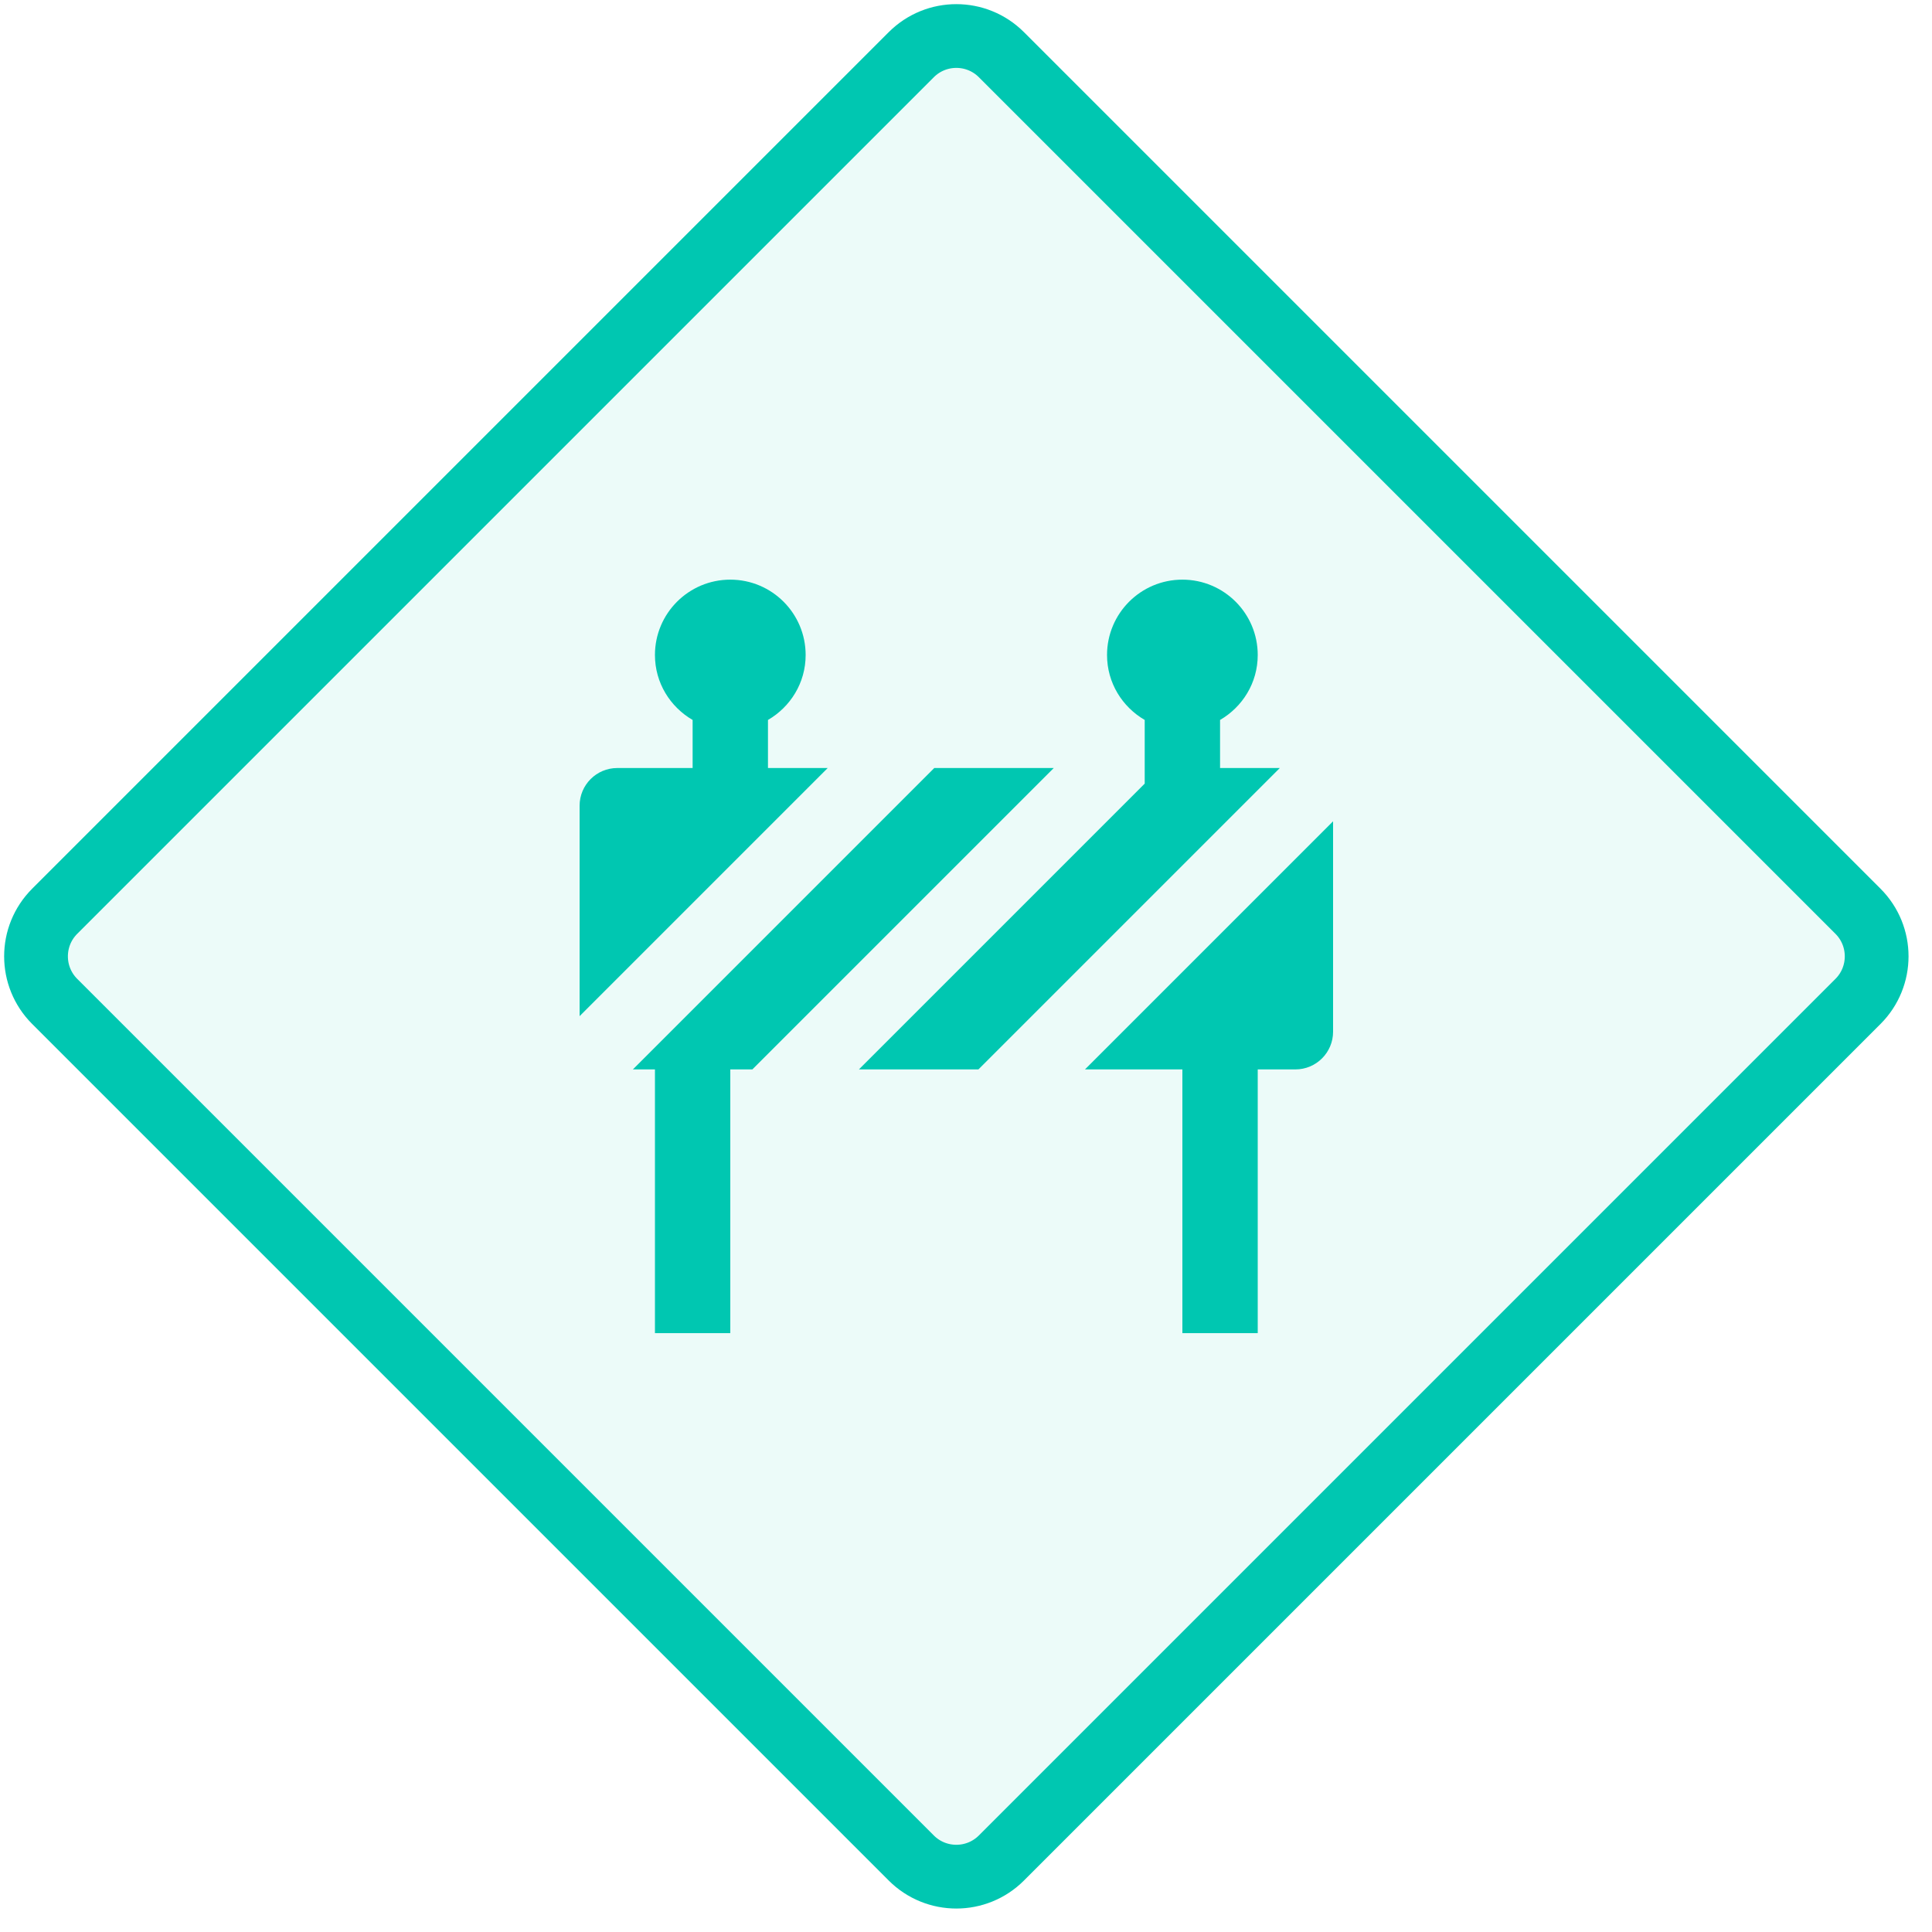
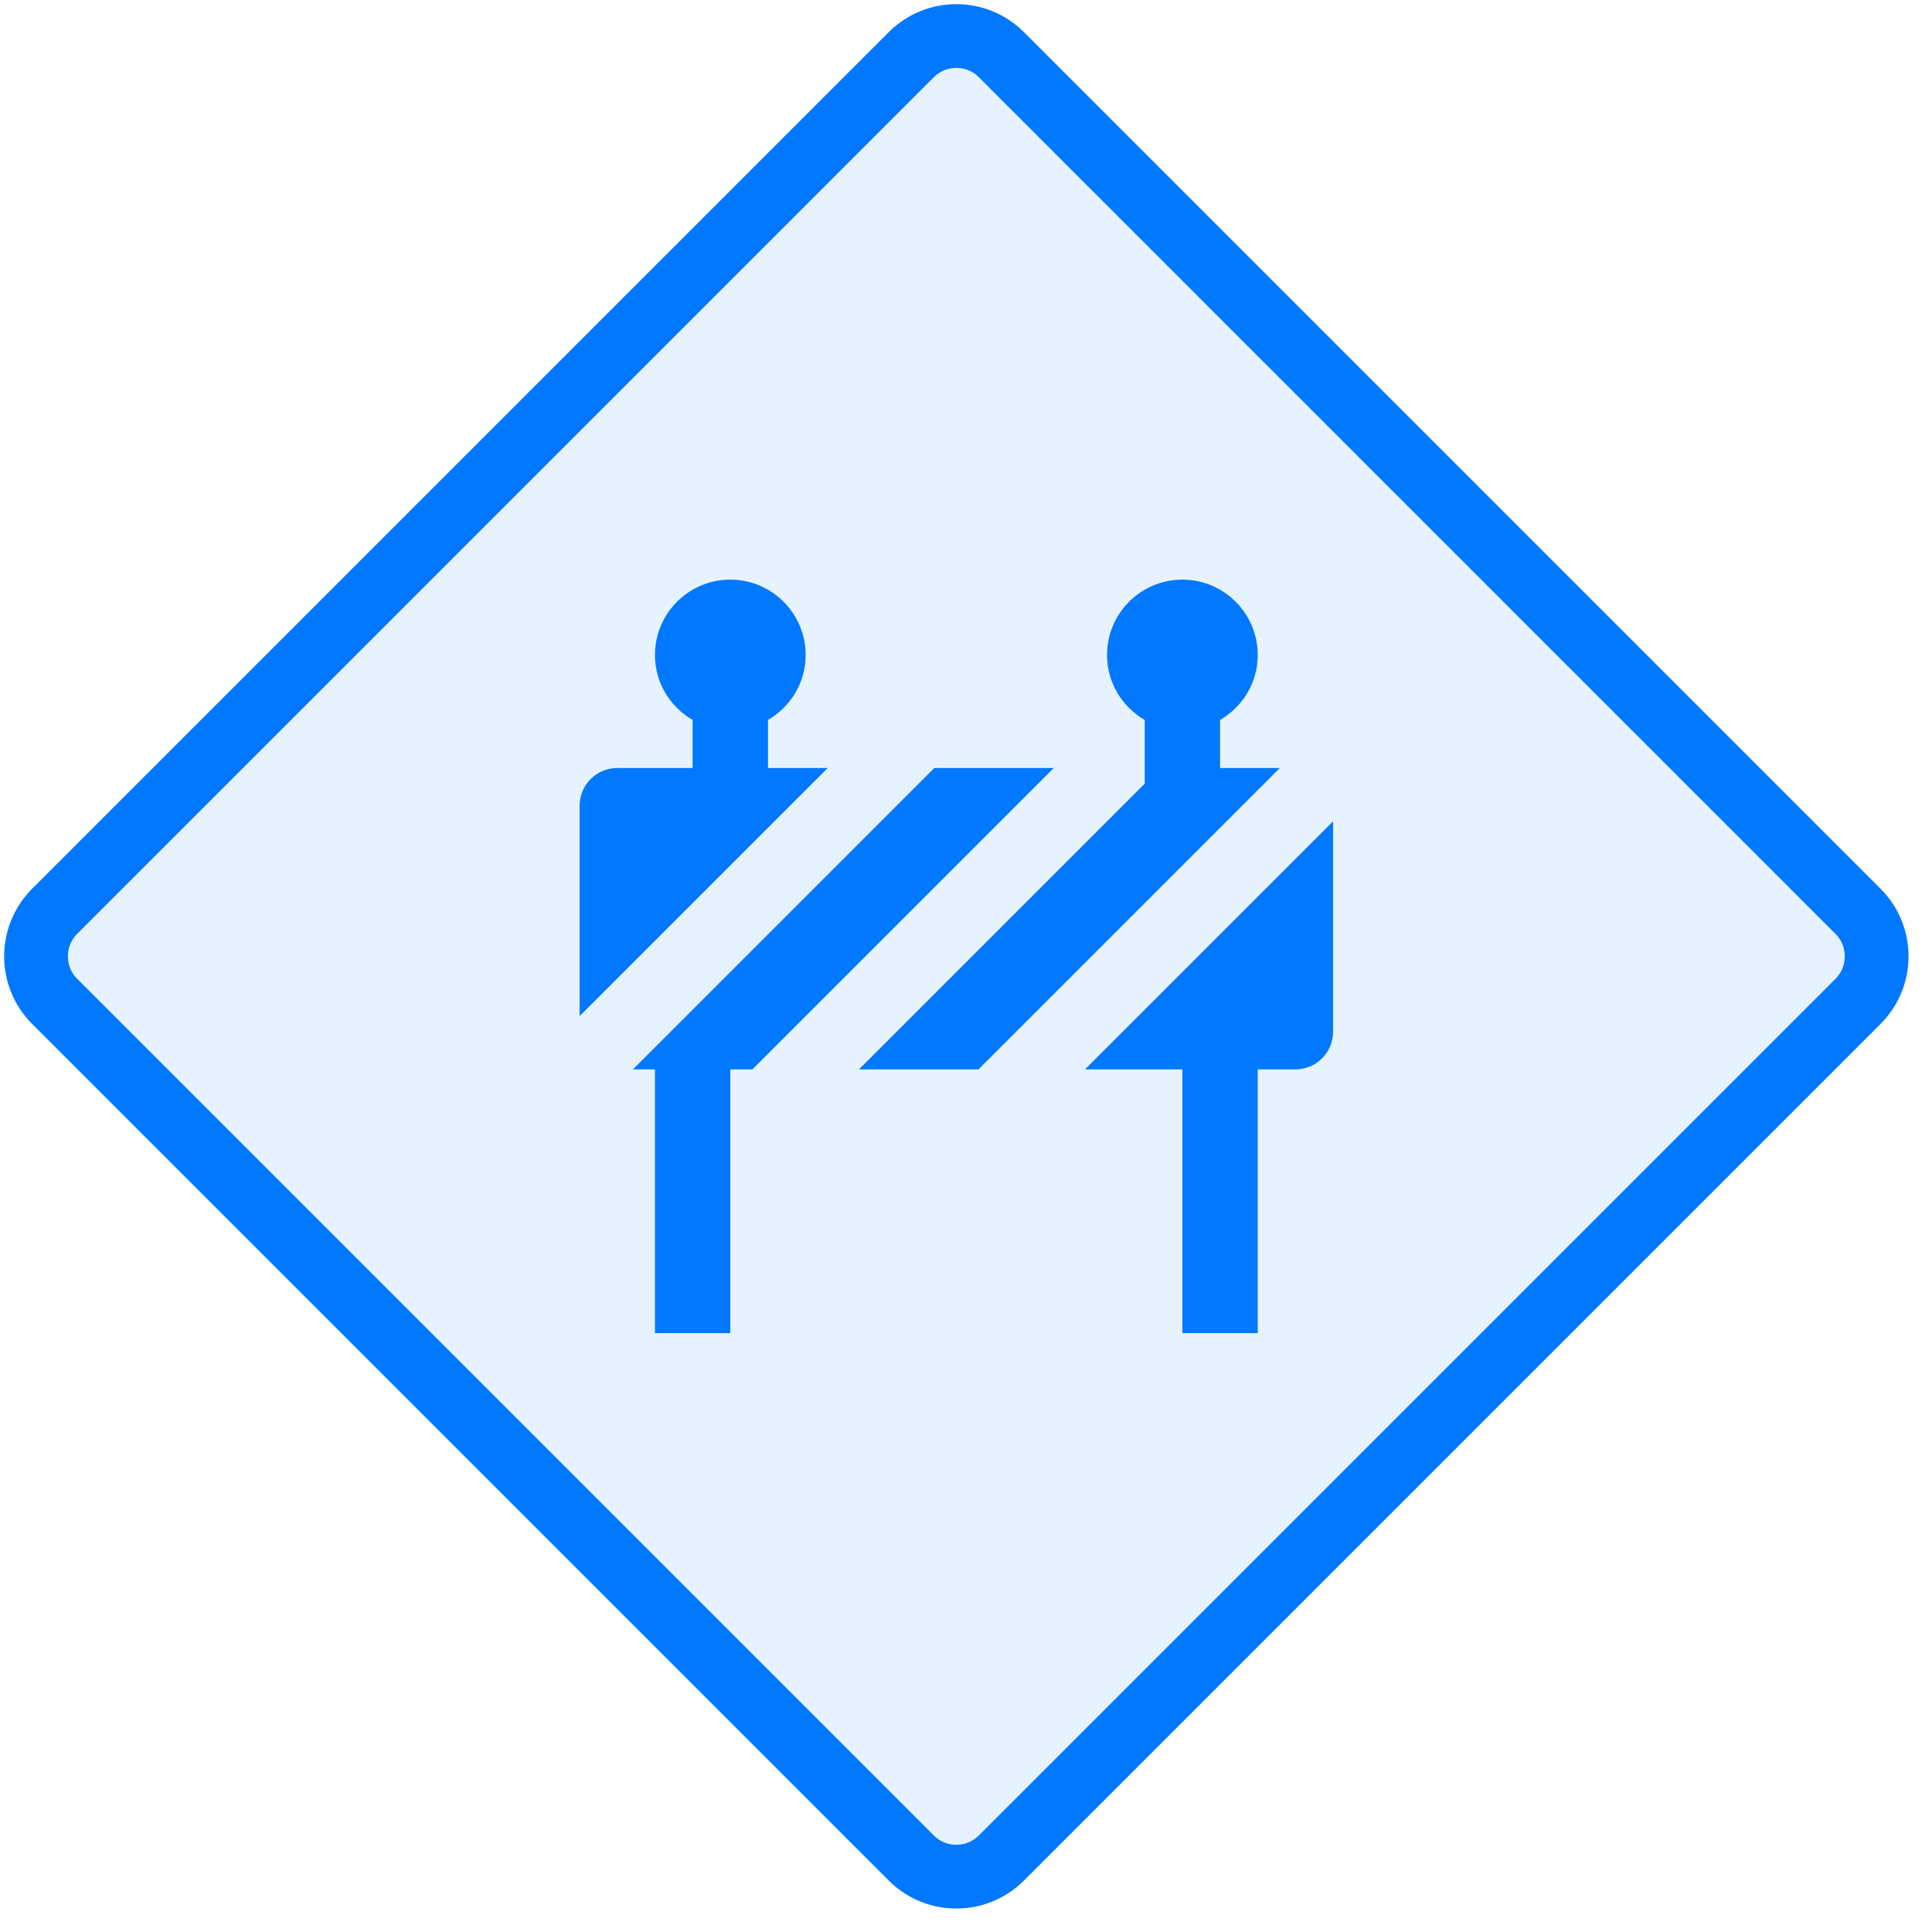
<svg xmlns="http://www.w3.org/2000/svg" width="40px" height="40px" viewBox="0 0 40 40" version="1.1">
  <g id="Page-1" stroke="none" stroke-width="1" fill="none" fill-rule="evenodd">
-     <g id="SDL-Copy" transform="translate(-124, -906)" fill="#00C7B1">
+     <g id="SDL-Copy" transform="translate(-124, -906)" fill="#0078FF">
      <g id="define-security-requirements" transform="translate(124, 906)">
        <g id="Group-7-Copy-3">
-           <rect id="Rectangle" stroke="#00C7B1" stroke-width="1.32" fill-opacity="0.076" transform="translate(19.8, 19.8) rotate(-45) translate(-19.8, -19.8) " x="5.94" y="5.94" width="27.72" height="27.72" rx="1.32" />
+           <rect id="Rectangle" stroke="#0078FF" stroke-width="1.32" fill-opacity="0.097" transform="translate(19.8, 19.8) rotate(-45) translate(-19.8, -19.8) " x="5.94" y="5.94" width="27.72" height="27.72" rx="1.32" />
          <g id="Group" transform="translate(12, 12)">
            <polygon id="Fill-710" points="9.817 3.901 7.343 3.901 1.103 10.141 1.56 10.141 1.56 15.601 3.12 15.601 3.12 10.141 3.577 10.141" />
            <path d="M13.26,3.901 L13.26,2.906 C13.724,2.636 14.04,2.139 14.04,1.561 C14.04,0.7 13.342,0.001 12.48,0.001 C11.618,0.001 10.92,0.7 10.92,1.561 C10.92,2.139 11.236,2.636 11.7,2.906 L11.7,4.224 L5.783,10.141 L8.257,10.141 L14.497,3.901 L13.26,3.901 Z" id="Fill-711" />
            <path d="M10.463,10.141 L12.48,10.141 L12.48,15.601 L14.04,15.601 L14.04,10.141 L14.82,10.141 C15.251,10.141 15.6,9.791 15.6,9.361 L15.6,5.004 L10.463,10.141 Z" id="Fill-712" />
            <path d="M3.9,3.901 L3.9,2.906 C4.364,2.636 4.68,2.139 4.68,1.561 C4.68,0.7 3.982,0.001 3.12,0.001 C2.258,0.001 1.56,0.7 1.56,1.561 C1.56,2.139 1.876,2.636 2.34,2.906 L2.34,3.901 L0.78,3.901 C0.349,3.901 0,4.251 0,4.681 L0,9.038 L5.137,3.901 L3.9,3.901 Z" id="Fill-713" />
          </g>
        </g>
      </g>
    </g>
  </g>
</svg>
